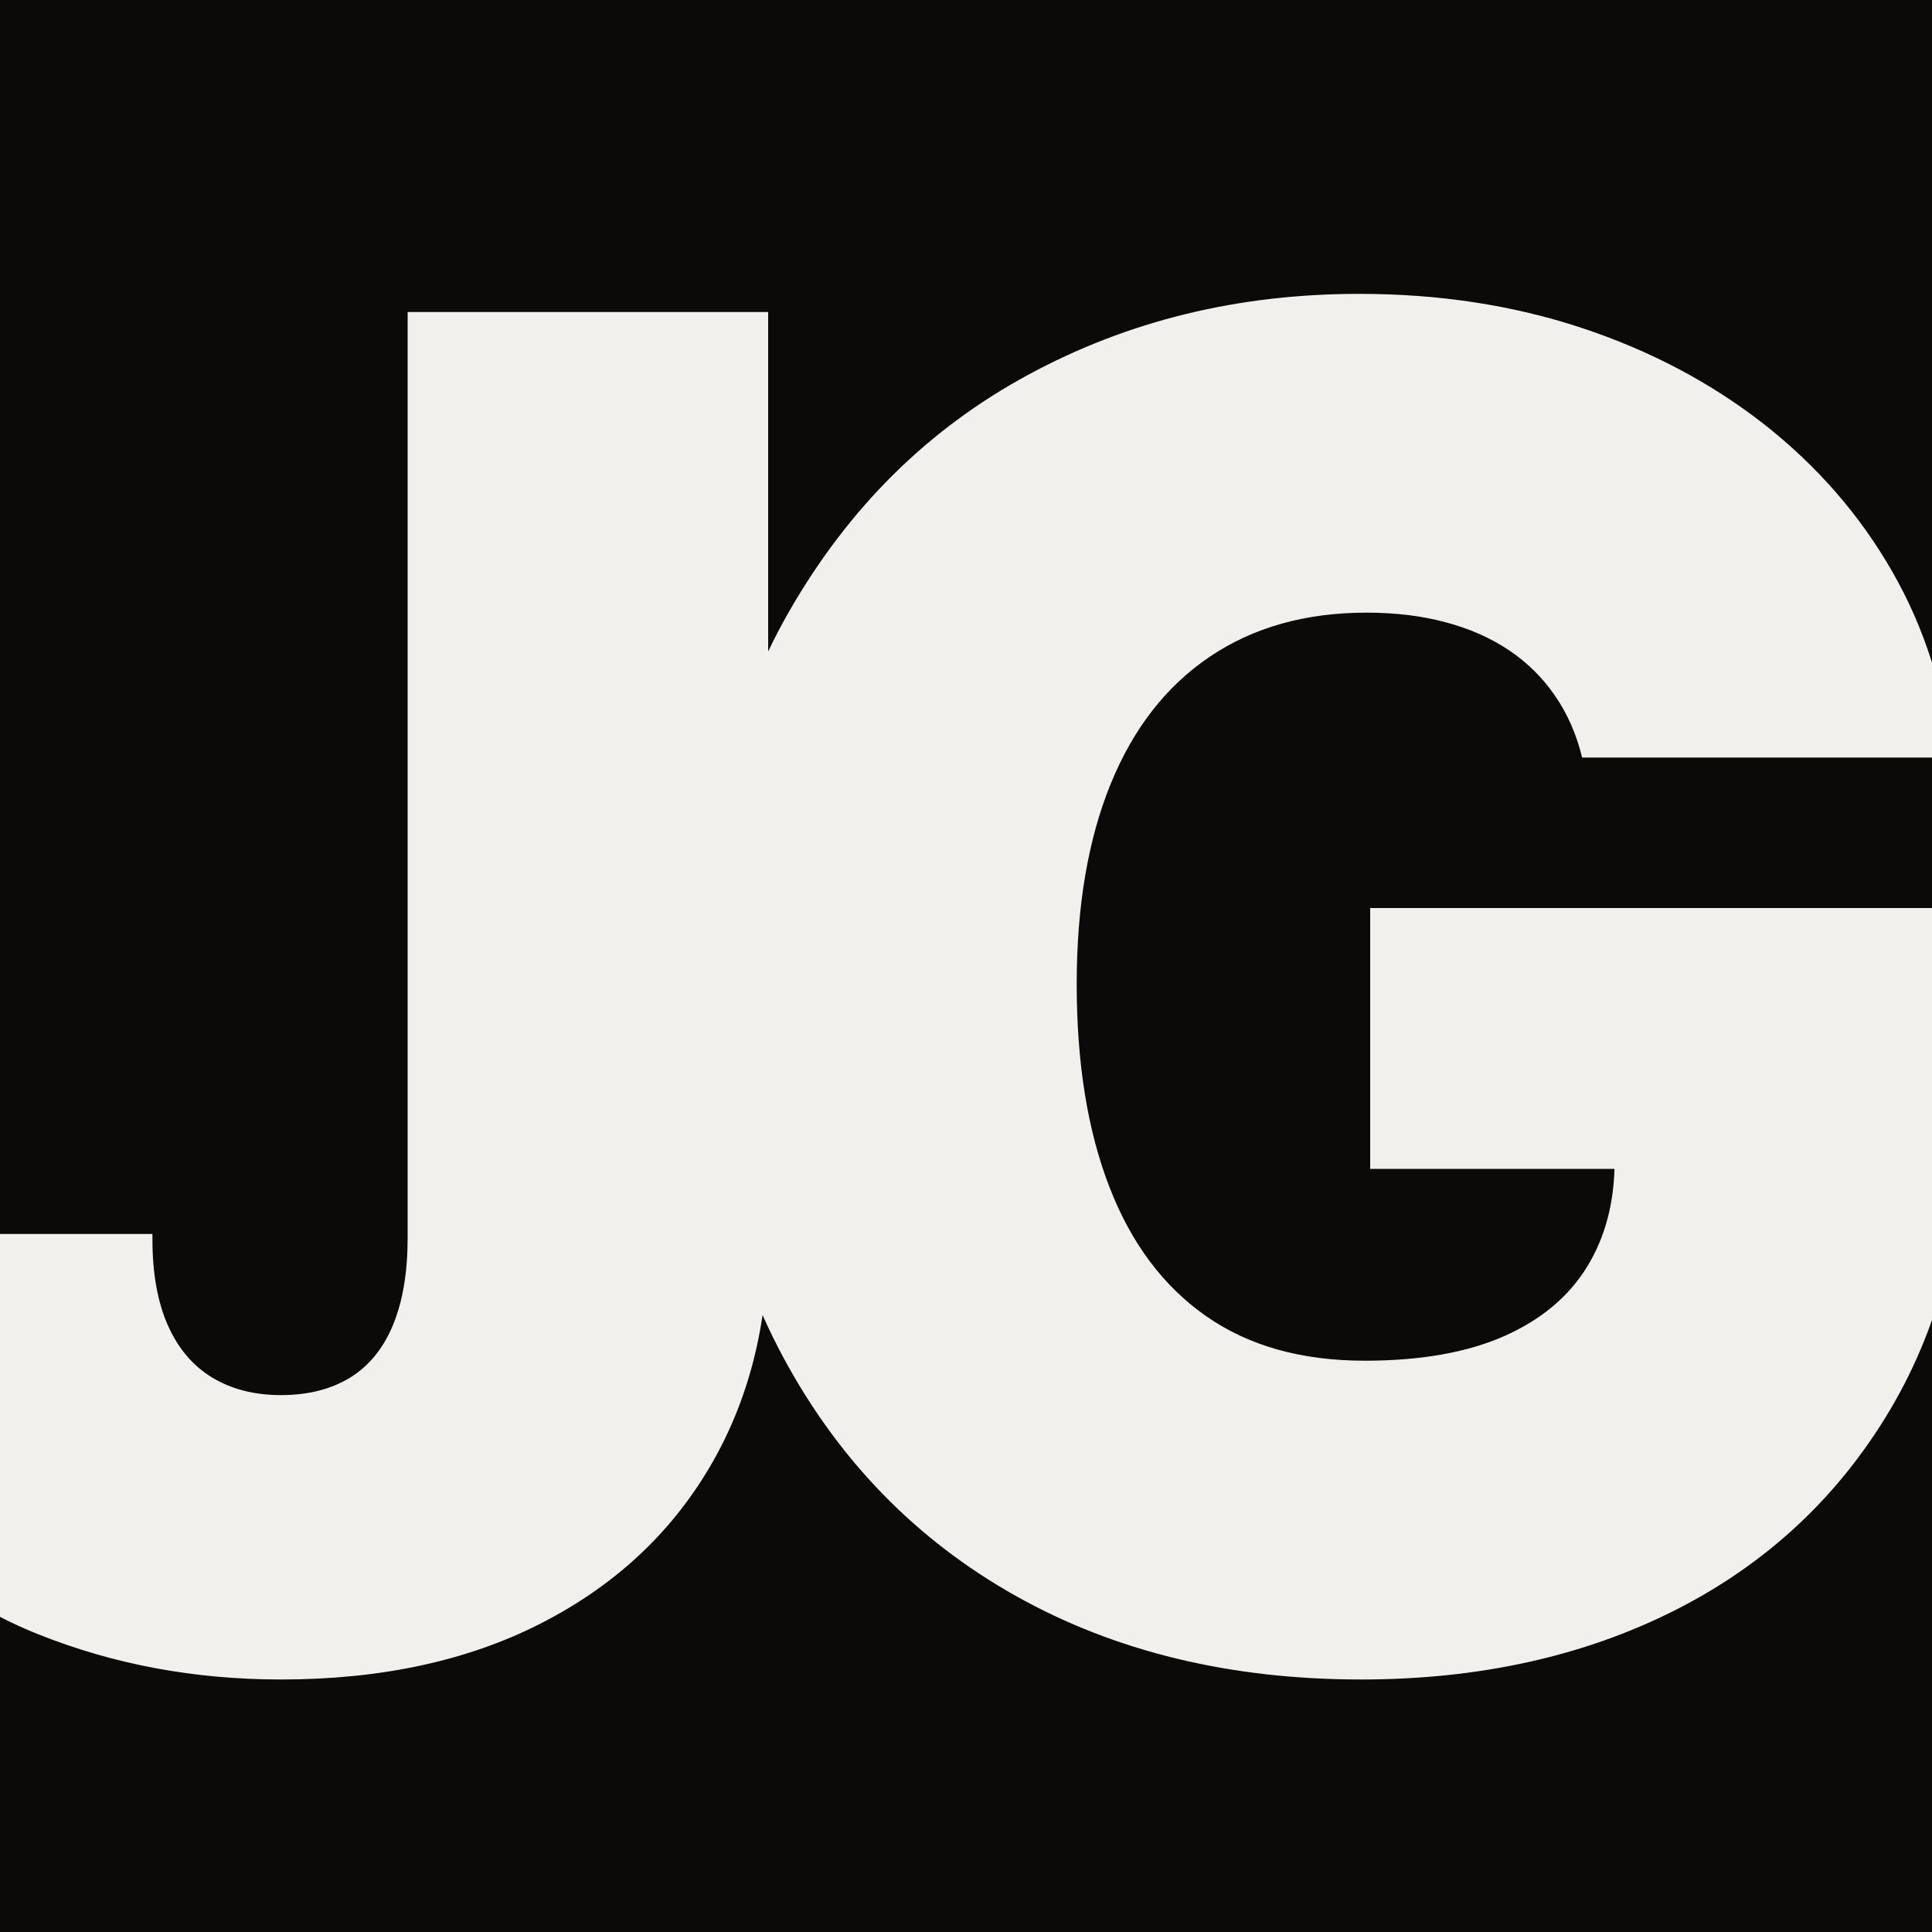
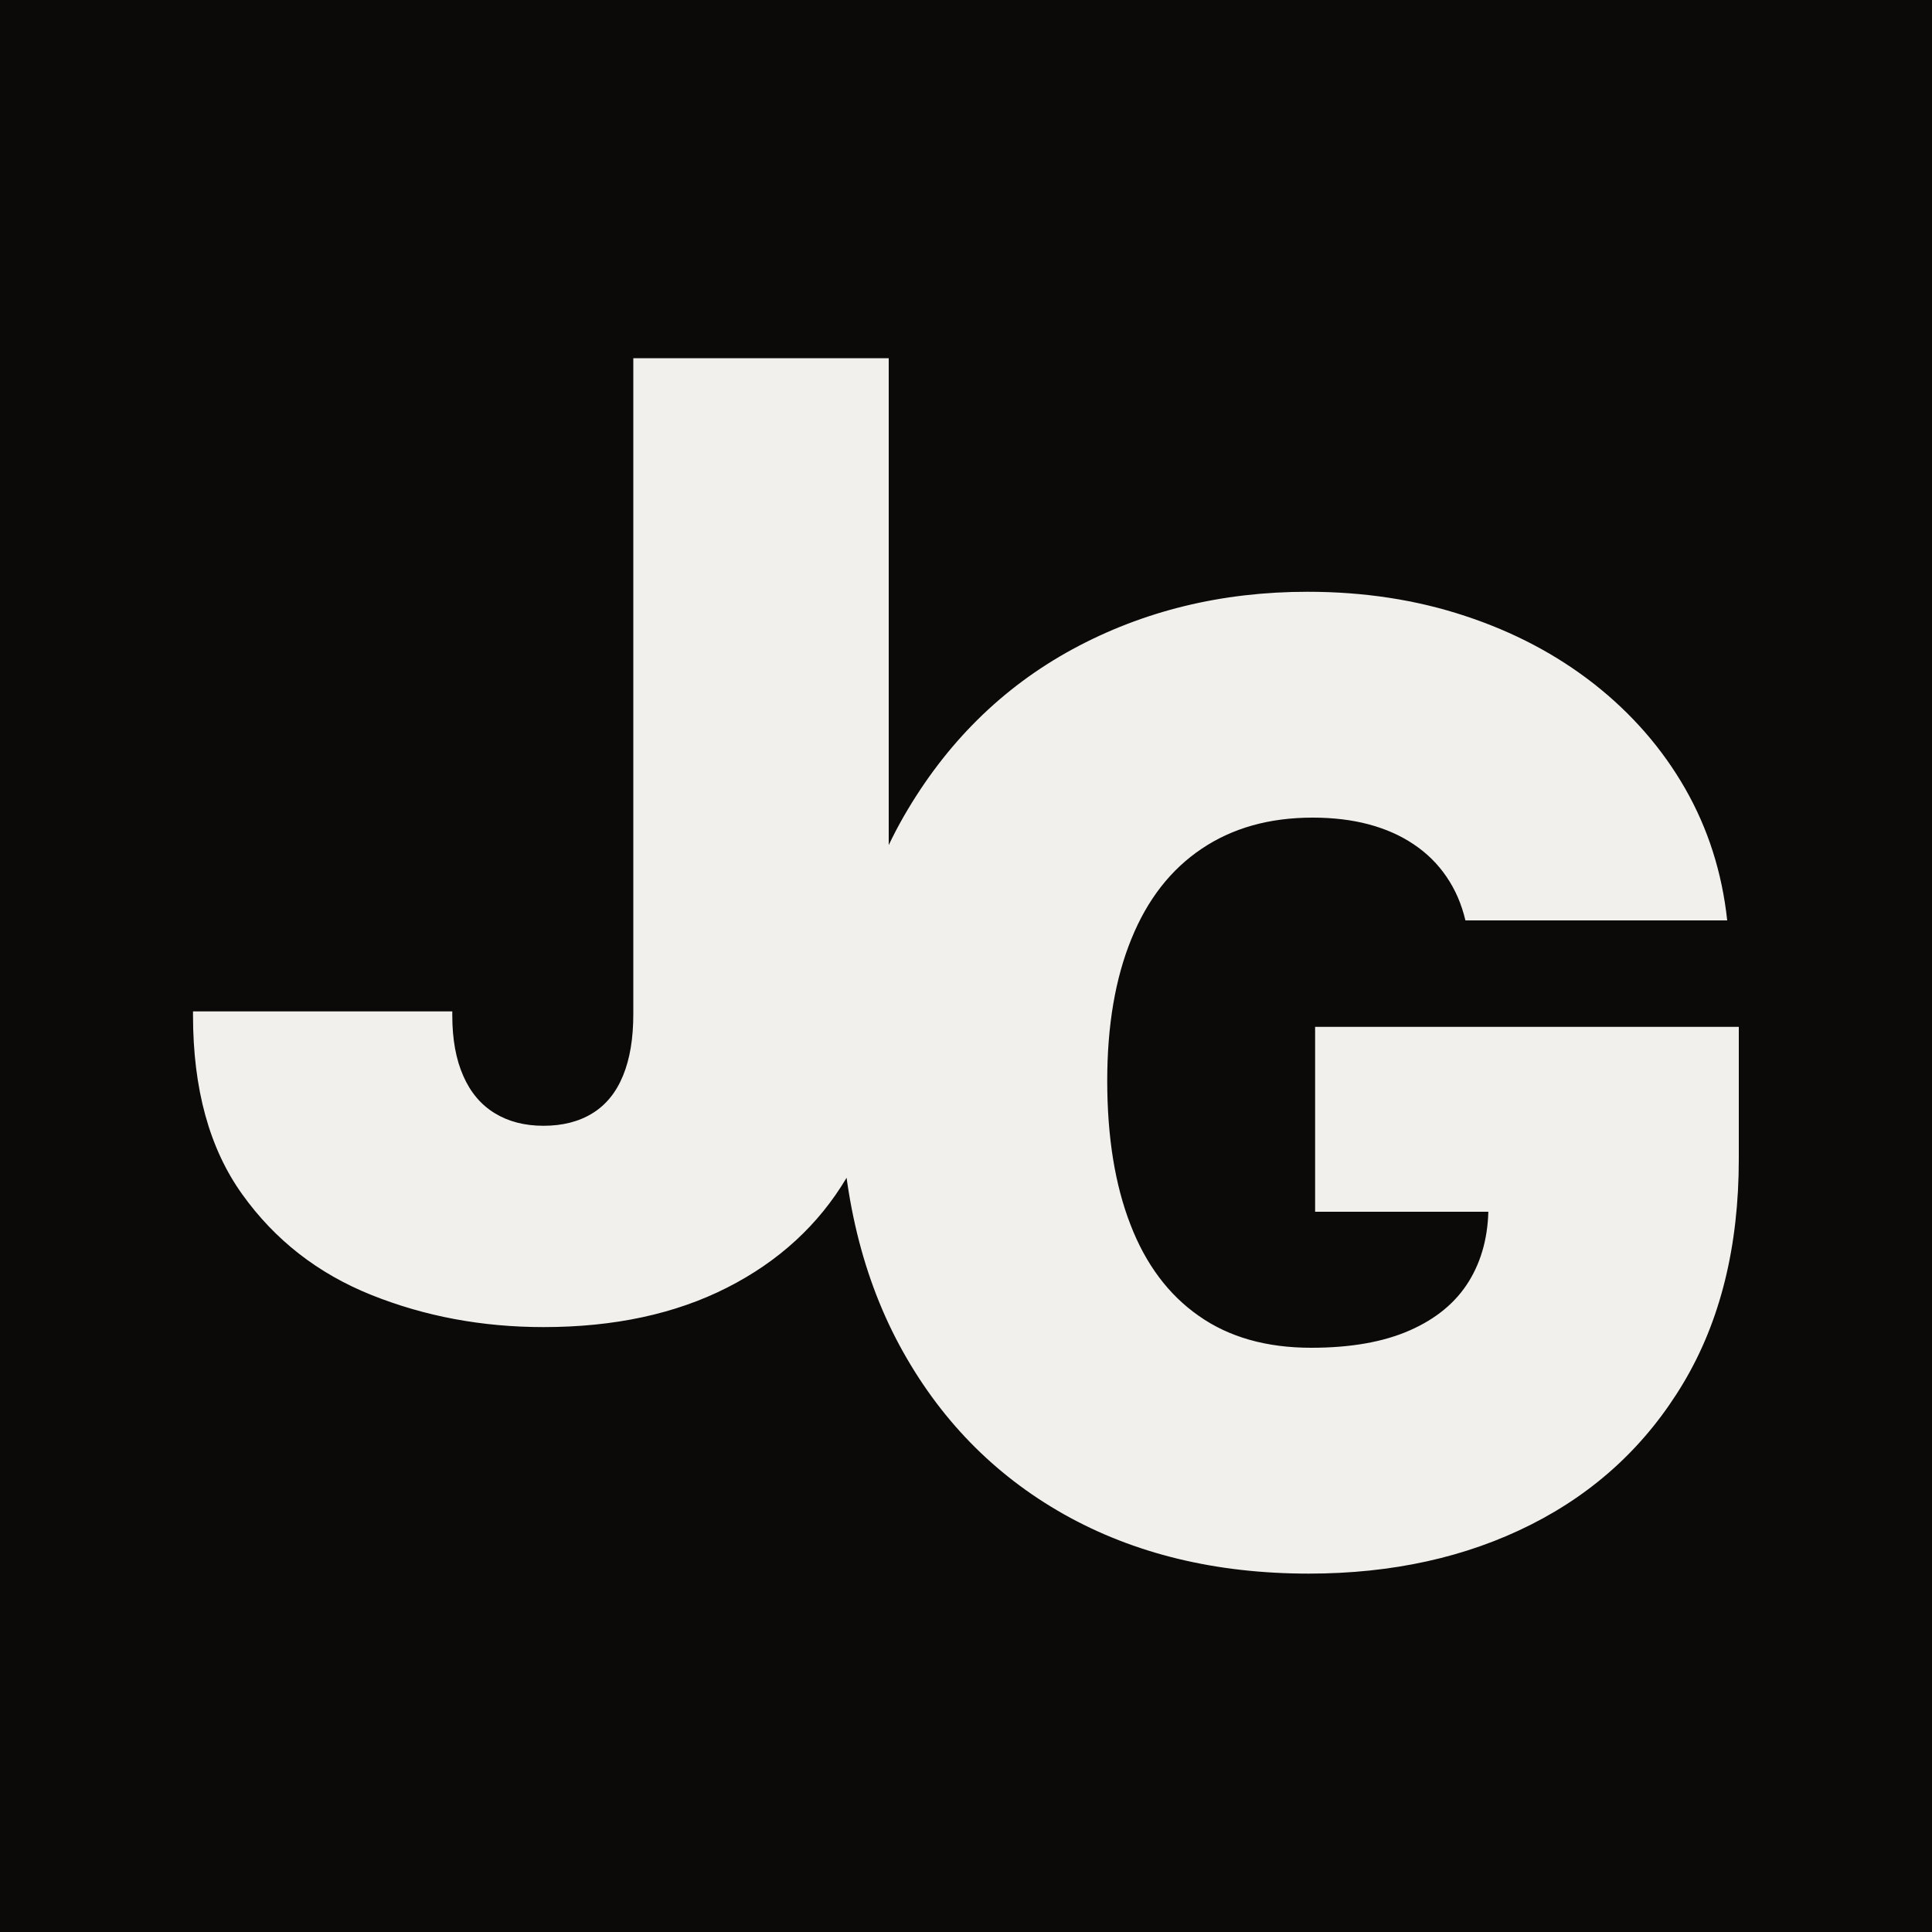
<svg xmlns="http://www.w3.org/2000/svg" viewBox="0 0 100 100" width="512" height="512">
  <rect width="100" height="100" fill="#0b0a09" />
-   <path d="M14.54 86.93Q7.84 86.93 1.98 84.59Q-3.87 82.25 -7.46 77.23Q-11.04 72.21 -11.04 64.15V63.87H7.89V64.15Q7.89 66.78 8.68 68.58Q9.48 70.39 10.98 71.30Q12.48 72.21 14.54 72.21Q16.65 72.21 18.13 71.30Q19.60 70.39 20.35 68.56Q21.10 66.73 21.10 64.06V16.15H39.76V64.06Q39.76 70.85 36.69 76.01Q33.62 81.17 27.95 84.05Q22.28 86.93 14.54 86.93ZM70.45 86.93Q60.28 86.93 52.57 82.60Q44.85 78.26 40.54 70.25Q36.23 62.23 36.23 51.21Q36.23 39.68 40.85 31.64Q45.46 23.60 53.20 19.41Q60.93 15.21 70.35 15.21Q76.54 15.21 81.86 16.97Q87.18 18.73 91.31 21.96Q95.43 25.20 97.94 29.58Q100.45 33.96 101.01 39.21H81.89Q81.46 37.43 80.50 36.03Q79.54 34.62 78.11 33.66Q76.68 32.70 74.83 32.21Q72.98 31.71 70.73 31.71Q66.0 31.71 62.62 33.99Q59.25 36.26 57.49 40.57Q55.73 44.89 55.73 50.93Q55.73 57.07 57.42 61.43Q59.10 65.79 62.41 68.11Q65.71 70.43 70.64 70.43Q74.95 70.43 77.83 69.17Q80.71 67.90 82.14 65.58Q83.57 63.26 83.57 60.12L86.85 60.5H70.92V47.0H101.85V56.65Q101.85 66.21 97.82 72.99Q93.79 79.76 86.69 83.35Q79.59 86.93 70.45 86.93Z" fill="#f1f0ed" />
+   <path d="M28.13 68.69Q23.38 68.69 19.23 67.03Q15.08 65.37 12.54 61.82Q9.99 58.27 9.99 52.55V52.35H23.41V52.55Q23.41 54.41 23.98 55.69Q24.54 56.97 25.61 57.62Q26.67 58.27 28.13 58.27Q29.62 58.27 30.67 57.62Q31.72 56.97 32.25 55.67Q32.78 54.38 32.78 52.49V18.54H46.00V52.49Q46.00 57.30 43.82 60.96Q41.65 64.61 37.63 66.65Q33.61 68.69 28.13 68.69ZM67.74 81.45Q60.53 81.45 55.07 78.38Q49.61 75.30 46.55 69.62Q43.50 63.94 43.50 56.14Q43.50 47.97 46.77 42.27Q50.04 36.58 55.52 33.60Q61.00 30.63 67.68 30.63Q72.06 30.63 75.83 31.88Q79.60 33.12 82.52 35.41Q85.44 37.71 87.22 40.81Q89.00 43.92 89.40 47.64H75.85Q75.55 46.37 74.87 45.38Q74.19 44.38 73.17 43.70Q72.16 43.02 70.85 42.67Q69.54 42.32 67.94 42.32Q64.59 42.32 62.20 43.93Q59.80 45.54 58.56 48.60Q57.31 51.66 57.31 55.94Q57.31 60.29 58.51 63.38Q59.70 66.47 62.05 68.11Q64.39 69.76 67.87 69.76Q70.93 69.76 72.97 68.86Q75.02 67.96 76.03 66.32Q77.04 64.68 77.04 62.45L79.37 62.72H68.07V53.15H90.0V59.99Q90.0 66.77 87.14 71.57Q84.28 76.37 79.25 78.91Q74.22 81.45 67.74 81.45Z" fill="#f1f0ed" />
</svg>
